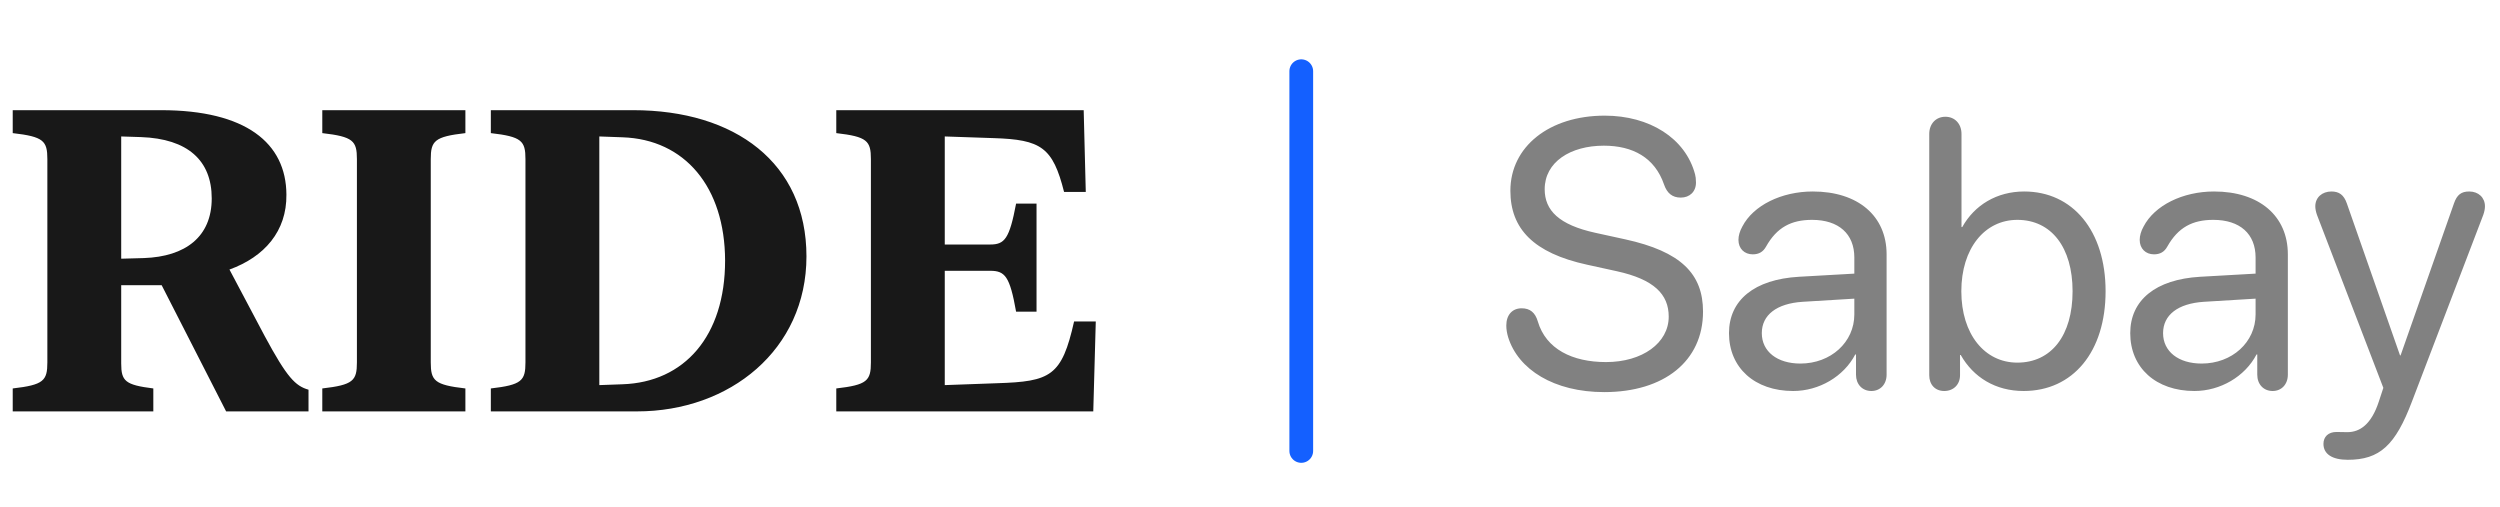
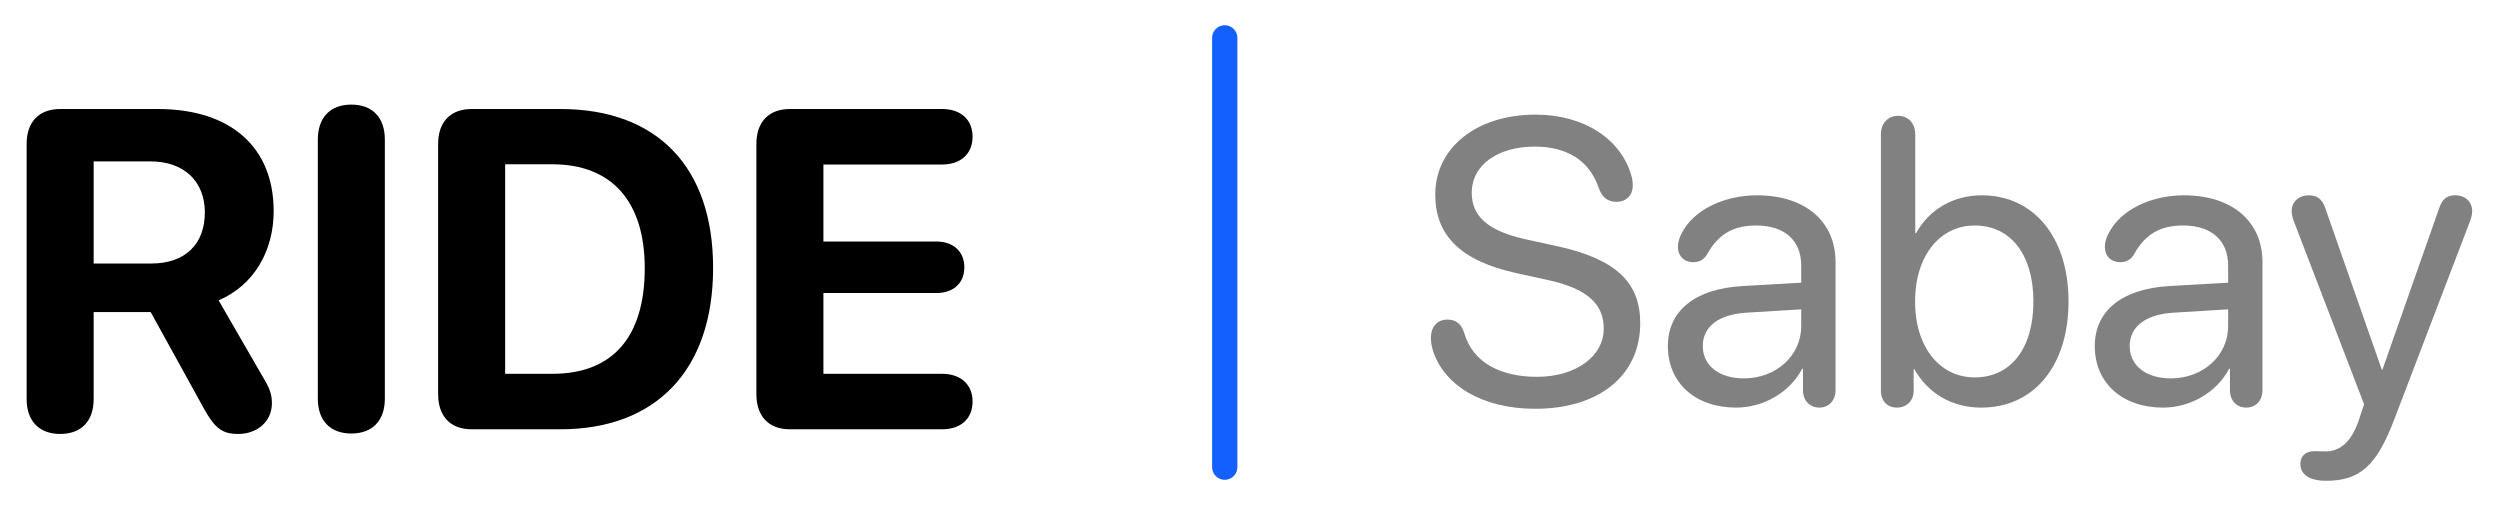
- <svg xmlns="http://www.w3.org/2000/svg" width="158" height="32" viewBox="0 0 158 32" fill="none">
-   <path d="M18.101 12.302C18.088 9.033 15.53 6.963 10.178 6.963H0.804V8.413C2.755 8.637 2.993 8.901 2.993 10.061V22.902C2.993 24.062 2.755 24.326 0.804 24.55V26H9.69V24.55C7.91 24.326 7.66 24.088 7.66 22.968V18.024H10.217L14.291 26H19.498V24.629C18.668 24.392 18.141 23.864 16.73 21.241L14.502 17.035C16.717 16.231 18.127 14.609 18.101 12.302ZM13.381 12.54C13.381 14.965 11.72 16.218 9.097 16.31L7.66 16.35V8.624L8.912 8.664C11.865 8.769 13.381 10.14 13.381 12.54ZM27.224 22.902V10.061C27.224 8.901 27.461 8.637 29.413 8.413V6.963H20.369V8.413C22.32 8.637 22.557 8.901 22.557 10.061V22.902C22.557 24.062 22.32 24.326 20.369 24.55V26H29.413V24.55C27.461 24.326 27.224 24.062 27.224 22.902ZM50.968 16.205C50.968 10.298 46.459 6.963 40.012 6.963H31.021V8.413C32.972 8.637 33.209 8.901 33.209 10.061V22.902C33.209 24.062 32.972 24.326 31.021 24.55V26H40.263C46.129 26 50.968 22.098 50.968 16.205ZM45.826 16.468C45.826 21.241 43.255 24.154 39.34 24.286L37.877 24.339V8.624L39.34 8.677C43.282 8.809 45.813 11.815 45.826 16.468ZM68.489 6.963H52.853V8.413C54.804 8.637 55.041 8.901 55.041 10.061V22.902C55.041 24.062 54.804 24.326 52.853 24.55V26H69.095L69.253 20.318H67.882C67.105 23.772 66.406 24.115 63.004 24.22L59.709 24.339V17.114H62.583C63.519 17.114 63.822 17.47 64.217 19.698H65.509V12.869H64.217C63.795 15.097 63.492 15.453 62.583 15.453H59.709V8.624L62.794 8.729C65.799 8.822 66.538 9.31 67.249 12.131H68.621L68.489 6.963Z" fill="#181818" />
-   <path d="M101.385 24.781C105.17 24.781 107.631 22.824 107.631 19.695C107.631 17.305 106.237 15.898 102.709 15.125L100.834 14.715C98.526 14.211 97.624 13.297 97.624 11.961C97.624 10.238 99.252 9.207 101.362 9.207C103.19 9.207 104.584 9.957 105.17 11.668C105.358 12.207 105.686 12.488 106.225 12.488C106.788 12.488 107.186 12.113 107.186 11.539C107.186 11.316 107.163 11.141 107.127 11.012C106.518 8.727 104.245 7.309 101.42 7.309C97.916 7.309 95.456 9.266 95.456 12.055C95.456 14.457 96.92 15.992 100.307 16.73L102.182 17.141C104.526 17.656 105.463 18.594 105.463 20.012C105.463 21.676 103.799 22.883 101.502 22.883C99.37 22.883 97.706 22.062 97.19 20.316C97.026 19.754 96.698 19.484 96.17 19.484C95.573 19.484 95.198 19.906 95.198 20.574C95.198 20.82 95.245 21.078 95.315 21.312C95.948 23.352 98.21 24.781 101.385 24.781ZM113.327 24.711C114.967 24.711 116.526 23.797 117.252 22.402H117.299V23.68C117.299 24.289 117.698 24.711 118.272 24.711C118.834 24.711 119.233 24.289 119.233 23.68V16.074C119.233 13.648 117.428 12.102 114.569 12.102C112.588 12.102 110.807 12.98 110.116 14.316C109.952 14.609 109.87 14.902 109.87 15.16C109.87 15.711 110.245 16.074 110.772 16.074C111.159 16.074 111.428 15.922 111.616 15.582C112.295 14.375 113.198 13.895 114.522 13.895C116.209 13.895 117.194 14.785 117.194 16.273V17.293L113.69 17.492C110.877 17.656 109.272 18.969 109.272 21.055C109.272 23.246 110.901 24.711 113.327 24.711ZM113.784 22.977C112.319 22.977 111.346 22.215 111.346 21.055C111.346 19.906 112.284 19.18 113.924 19.074L117.194 18.875V19.871C117.194 21.629 115.706 22.977 113.784 22.977ZM122.877 24.711C123.463 24.711 123.874 24.301 123.874 23.715V22.438H123.92C124.717 23.844 126.112 24.711 127.893 24.711C131.01 24.711 133.073 22.238 133.073 18.406C133.073 14.586 130.999 12.102 127.928 12.102C126.206 12.102 124.788 12.957 124.014 14.352H123.967V8.469C123.967 7.824 123.545 7.379 122.948 7.379C122.35 7.379 121.928 7.824 121.928 8.469V23.715C121.928 24.312 122.303 24.711 122.877 24.711ZM127.495 22.918C125.432 22.918 123.956 21.125 123.956 18.406C123.956 15.699 125.432 13.895 127.495 13.895C129.651 13.895 130.987 15.641 130.987 18.406C130.987 21.195 129.651 22.918 127.495 22.918ZM138.686 24.711C140.327 24.711 141.885 23.797 142.612 22.402H142.659V23.68C142.659 24.289 143.057 24.711 143.631 24.711C144.194 24.711 144.592 24.289 144.592 23.68V16.074C144.592 13.648 142.788 12.102 139.928 12.102C137.948 12.102 136.167 12.98 135.475 14.316C135.311 14.609 135.229 14.902 135.229 15.16C135.229 15.711 135.604 16.074 136.131 16.074C136.518 16.074 136.788 15.922 136.975 15.582C137.655 14.375 138.557 13.895 139.881 13.895C141.569 13.895 142.553 14.785 142.553 16.273V17.293L139.049 17.492C136.237 17.656 134.631 18.969 134.631 21.055C134.631 23.246 136.26 24.711 138.686 24.711ZM139.143 22.977C137.678 22.977 136.706 22.215 136.706 21.055C136.706 19.906 137.643 19.18 139.284 19.074L142.553 18.875V19.871C142.553 21.629 141.065 22.977 139.143 22.977ZM148.377 29.059C150.393 29.059 151.389 28.156 152.444 25.355L156.944 13.578C157.014 13.379 157.049 13.191 157.049 13.039C157.049 12.488 156.639 12.102 156.053 12.102C155.549 12.102 155.28 12.312 155.092 12.852L151.717 22.461H151.682L148.319 12.852C148.131 12.312 147.827 12.102 147.346 12.102C146.76 12.102 146.327 12.477 146.327 13.039C146.327 13.191 146.362 13.379 146.432 13.578L150.627 24.512L150.346 25.367C149.866 26.844 149.127 27.312 148.354 27.312C148.038 27.312 147.956 27.301 147.663 27.301C147.147 27.301 146.842 27.605 146.842 28.051C146.842 28.695 147.393 29.059 148.377 29.059Z" fill="#818181" />
-   <path d="M82.24 4.5V28.5" stroke="#1460FF" stroke-width="1.5" stroke-linecap="round" />
+ <svg xmlns="http://www.w3.org/2000/svg" width="99" height="21" viewBox="0 0 99 21" fill="none">
+   <path d="M2.382 17.185C3.217 17.185 3.709 16.675 3.709 15.805V12.359H5.968L8.077 16.183C8.508 16.956 8.798 17.185 9.431 17.185C10.204 17.185 10.767 16.675 10.767 15.972C10.767 15.664 10.705 15.435 10.485 15.058L8.657 11.894C10.055 11.296 10.837 9.942 10.837 8.36C10.837 5.855 9.167 4.317 6.249 4.317H2.382C1.547 4.317 1.055 4.827 1.055 5.697V15.805C1.055 16.675 1.556 17.185 2.382 17.185ZM3.709 10.435V6.392H5.968C7.286 6.392 8.112 7.183 8.112 8.413C8.112 9.67 7.33 10.435 5.994 10.435H3.709ZM13.913 17.167C14.748 17.167 15.24 16.657 15.24 15.787V5.53C15.24 4.651 14.748 4.142 13.913 4.142C13.078 4.142 12.586 4.651 12.586 5.53V15.787C12.586 16.657 13.078 17.167 13.913 17.167ZM18.677 17H22.192C25.998 17 28.239 14.636 28.239 10.61C28.239 6.585 25.998 4.317 22.192 4.317H18.677C17.842 4.317 17.35 4.827 17.35 5.697V15.611C17.35 16.49 17.842 17 18.677 17ZM20.004 14.803V6.506H21.876C24.214 6.506 25.532 7.965 25.532 10.619C25.532 13.361 24.249 14.803 21.876 14.803H20.004ZM31.28 17H37.31C38.039 17 38.514 16.587 38.514 15.901C38.514 15.216 38.03 14.803 37.31 14.803H32.607V11.604H37.081C37.749 11.604 38.188 11.217 38.188 10.584C38.188 9.951 37.74 9.564 37.081 9.564H32.607V6.515H37.31C38.03 6.515 38.514 6.102 38.514 5.416C38.514 4.73 38.039 4.317 37.31 4.317H31.28C30.445 4.317 29.953 4.827 29.953 5.697V15.611C29.953 16.49 30.445 17 31.28 17Z" fill="black" />
+   <line x1="48.5" y1="1.5" x2="48.5" y2="18.5" stroke="#1460FF" stroke-linecap="round" stroke-linejoin="round" />
+   <path d="M60.789 16.188C63.312 16.188 64.953 14.883 64.953 12.797C64.953 11.203 64.023 10.266 61.672 9.75L60.422 9.477C58.883 9.141 58.281 8.531 58.281 7.641C58.281 6.492 59.367 5.805 60.773 5.805C61.992 5.805 62.922 6.305 63.312 7.445C63.438 7.805 63.656 7.992 64.016 7.992C64.391 7.992 64.656 7.742 64.656 7.359C64.656 7.211 64.641 7.094 64.617 7.008C64.211 5.484 62.695 4.539 60.812 4.539C58.477 4.539 56.836 5.844 56.836 7.703C56.836 9.305 57.812 10.328 60.07 10.82L61.32 11.094C62.883 11.438 63.508 12.062 63.508 13.008C63.508 14.117 62.398 14.922 60.867 14.922C59.445 14.922 58.336 14.375 57.992 13.211C57.883 12.836 57.664 12.656 57.312 12.656C56.914 12.656 56.664 12.938 56.664 13.383C56.664 13.547 56.695 13.719 56.742 13.875C57.164 15.234 58.672 16.188 60.789 16.188ZM68.75 16.141C69.844 16.141 70.883 15.531 71.367 14.602H71.398V15.453C71.398 15.859 71.664 16.141 72.047 16.141C72.422 16.141 72.688 15.859 72.688 15.453V10.383C72.688 8.766 71.484 7.734 69.578 7.734C68.258 7.734 67.07 8.32 66.609 9.211C66.5 9.406 66.445 9.602 66.445 9.773C66.445 10.141 66.695 10.383 67.047 10.383C67.305 10.383 67.484 10.281 67.609 10.055C68.062 9.25 68.664 8.93 69.547 8.93C70.672 8.93 71.328 9.523 71.328 10.516V11.195L68.992 11.328C67.117 11.438 66.047 12.312 66.047 13.703C66.047 15.164 67.133 16.141 68.75 16.141ZM69.055 14.984C68.078 14.984 67.43 14.477 67.43 13.703C67.43 12.938 68.055 12.453 69.148 12.383L71.328 12.25V12.914C71.328 14.086 70.336 14.984 69.055 14.984ZM75.117 16.141C75.508 16.141 75.781 15.867 75.781 15.477V14.625H75.812C76.344 15.562 77.273 16.141 78.461 16.141C80.539 16.141 81.914 14.492 81.914 11.938C81.914 9.391 80.531 7.734 78.484 7.734C77.336 7.734 76.391 8.305 75.875 9.234H75.844V5.312C75.844 4.883 75.562 4.586 75.164 4.586C74.766 4.586 74.484 4.883 74.484 5.312V15.477C74.484 15.875 74.734 16.141 75.117 16.141ZM78.195 14.945C76.82 14.945 75.836 13.75 75.836 11.938C75.836 10.133 76.82 8.93 78.195 8.93C79.633 8.93 80.523 10.094 80.523 11.938C80.523 13.797 79.633 14.945 78.195 14.945ZM85.656 16.141C86.75 16.141 87.789 15.531 88.273 14.602H88.305V15.453C88.305 15.859 88.57 16.141 88.953 16.141C89.328 16.141 89.594 15.859 89.594 15.453V10.383C89.594 8.766 88.391 7.734 86.484 7.734C85.164 7.734 83.977 8.32 83.516 9.211C83.406 9.406 83.352 9.602 83.352 9.773C83.352 10.141 83.602 10.383 83.953 10.383C84.211 10.383 84.391 10.281 84.516 10.055C84.969 9.25 85.57 8.93 86.453 8.93C87.578 8.93 88.234 9.523 88.234 10.516V11.195L85.898 11.328C84.023 11.438 82.953 12.312 82.953 13.703C82.953 15.164 84.039 16.141 85.656 16.141ZM85.961 14.984C84.984 14.984 84.336 14.477 84.336 13.703C84.336 12.938 84.961 12.453 86.055 12.383L88.234 12.25V12.914C88.234 14.086 87.242 14.984 85.961 14.984ZM92.117 19.039C93.461 19.039 94.125 18.438 94.828 16.57L97.828 8.719C97.875 8.586 97.898 8.461 97.898 8.359C97.898 7.992 97.625 7.734 97.234 7.734C96.898 7.734 96.719 7.875 96.594 8.234L94.344 14.641H94.32L92.078 8.234C91.953 7.875 91.75 7.734 91.43 7.734C91.039 7.734 90.75 7.984 90.75 8.359C90.75 8.461 90.773 8.586 90.82 8.719L93.617 16.008L93.43 16.578C93.109 17.562 92.617 17.875 92.102 17.875C91.891 17.875 91.836 17.867 91.641 17.867C91.297 17.867 91.094 18.07 91.094 18.367C91.094 18.797 91.461 19.039 92.117 19.039Z" fill="#818181" />
</svg>
